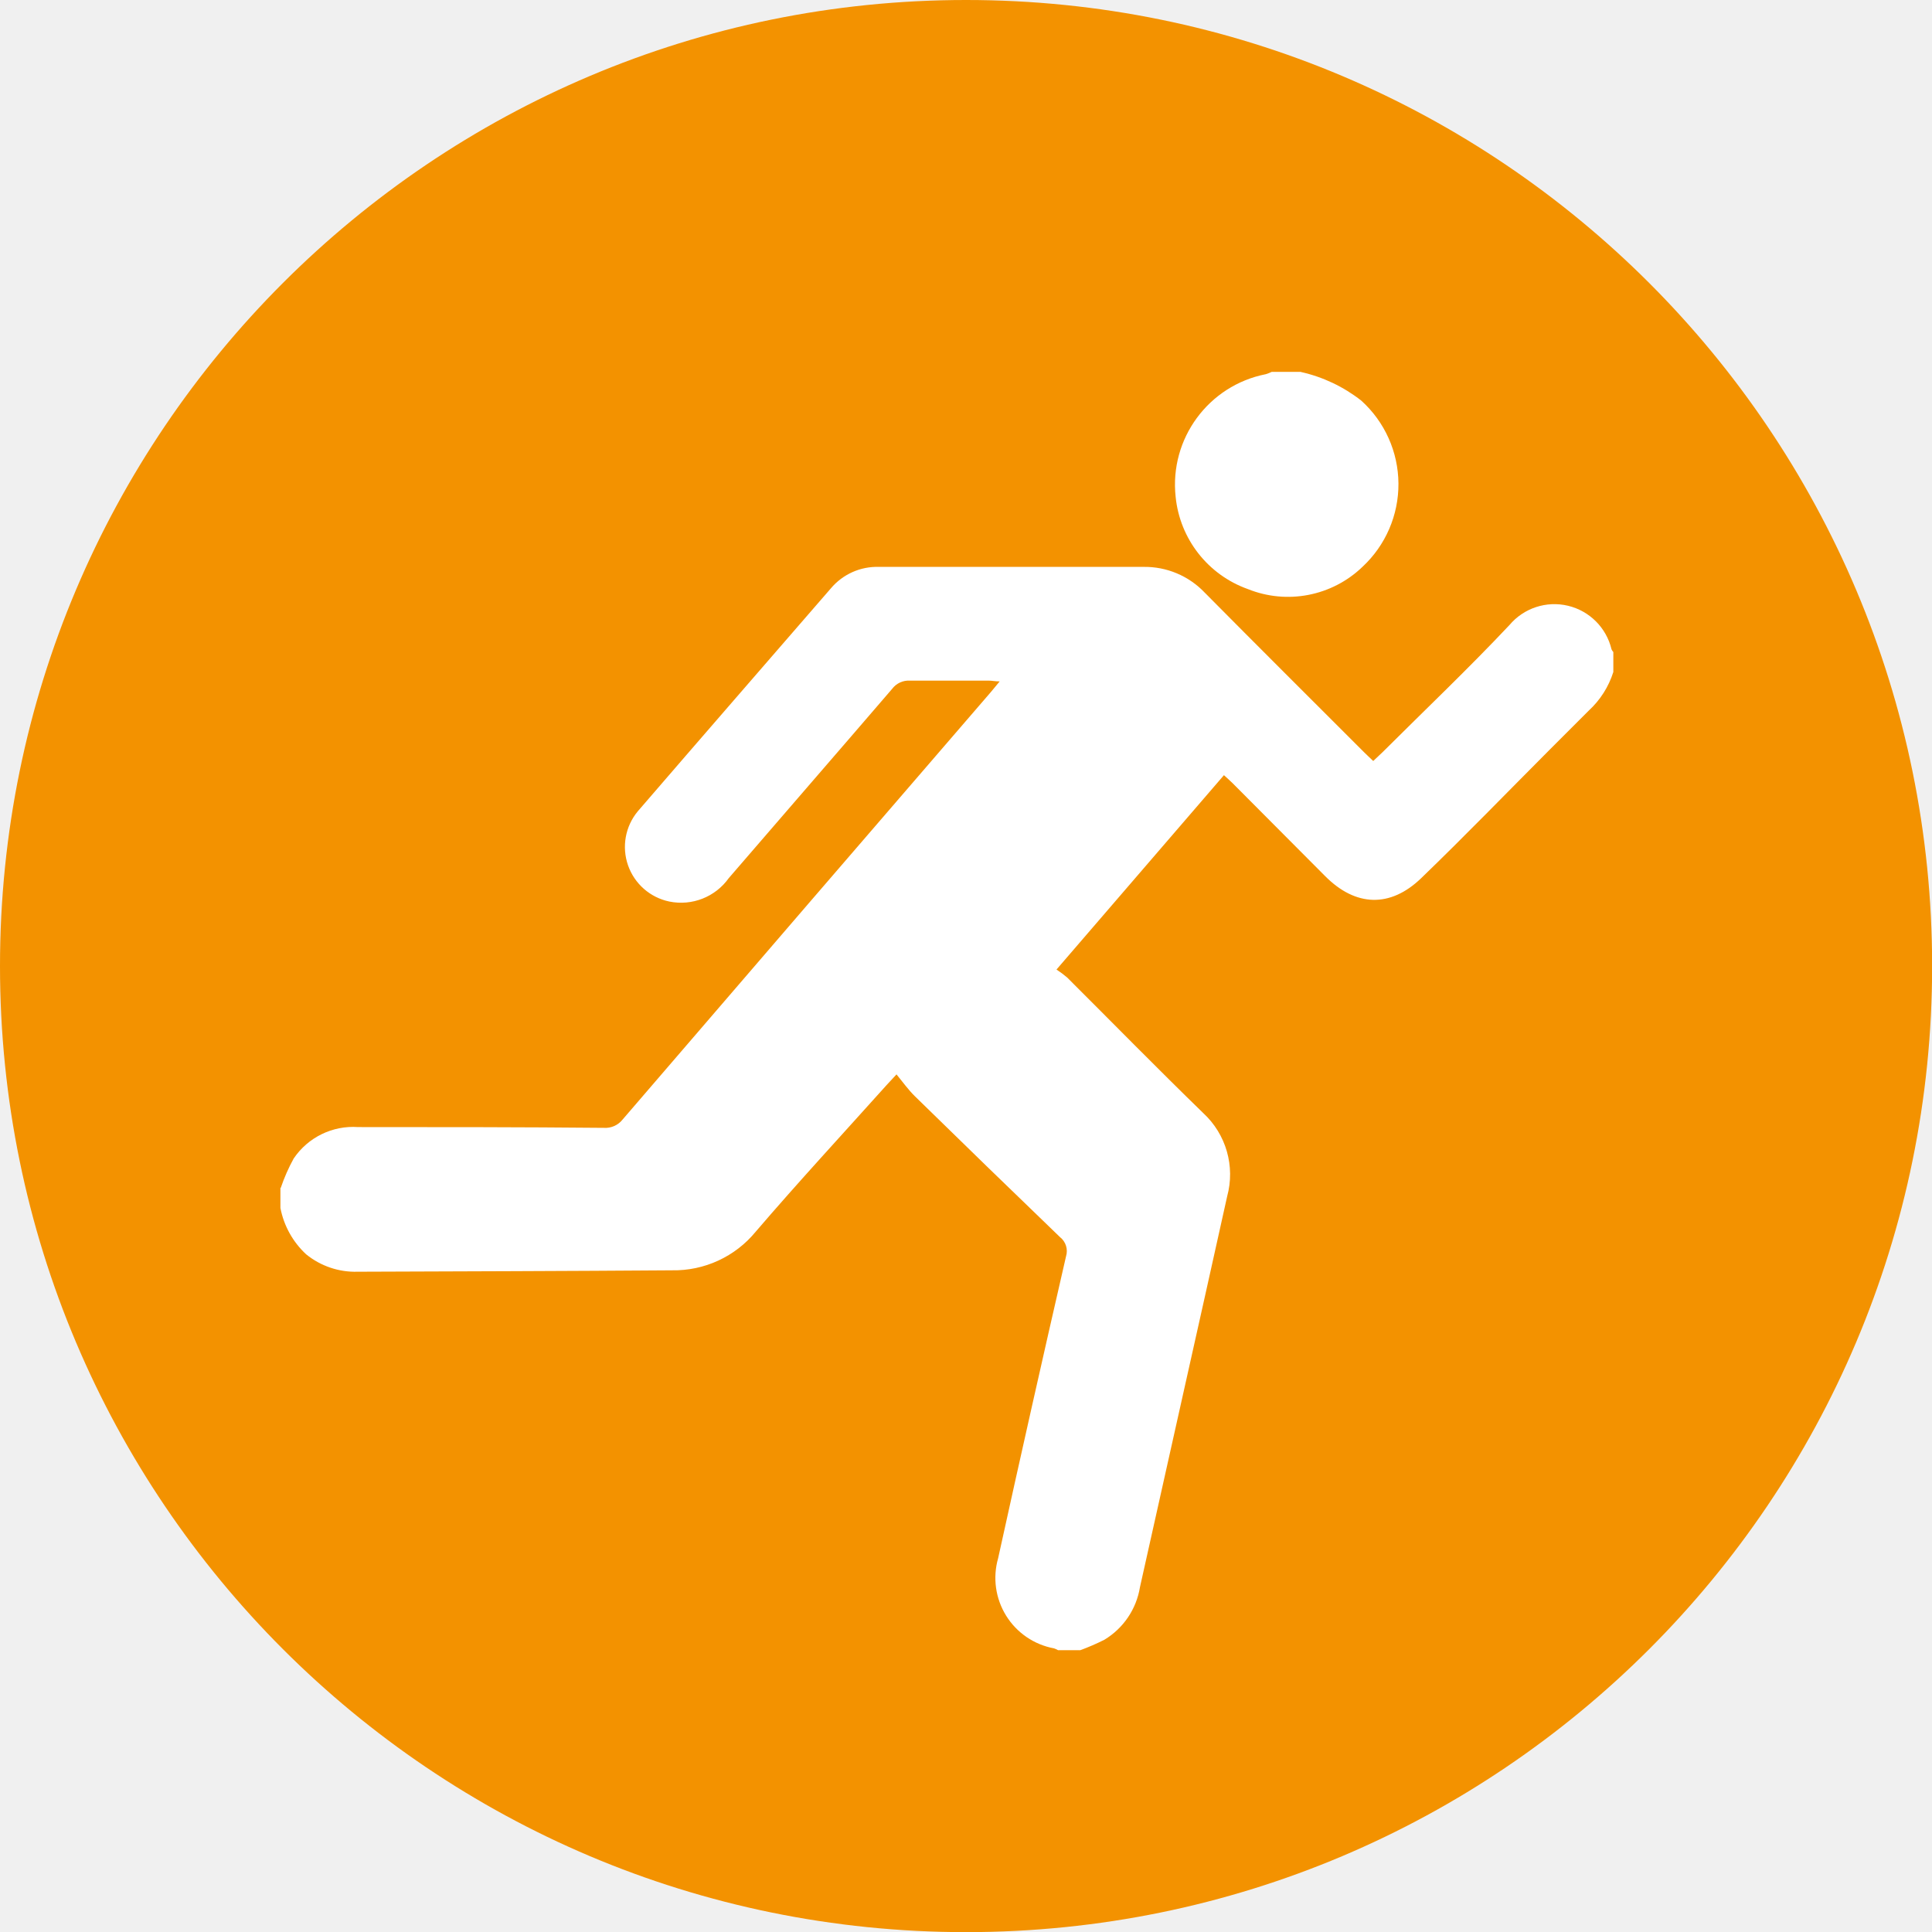
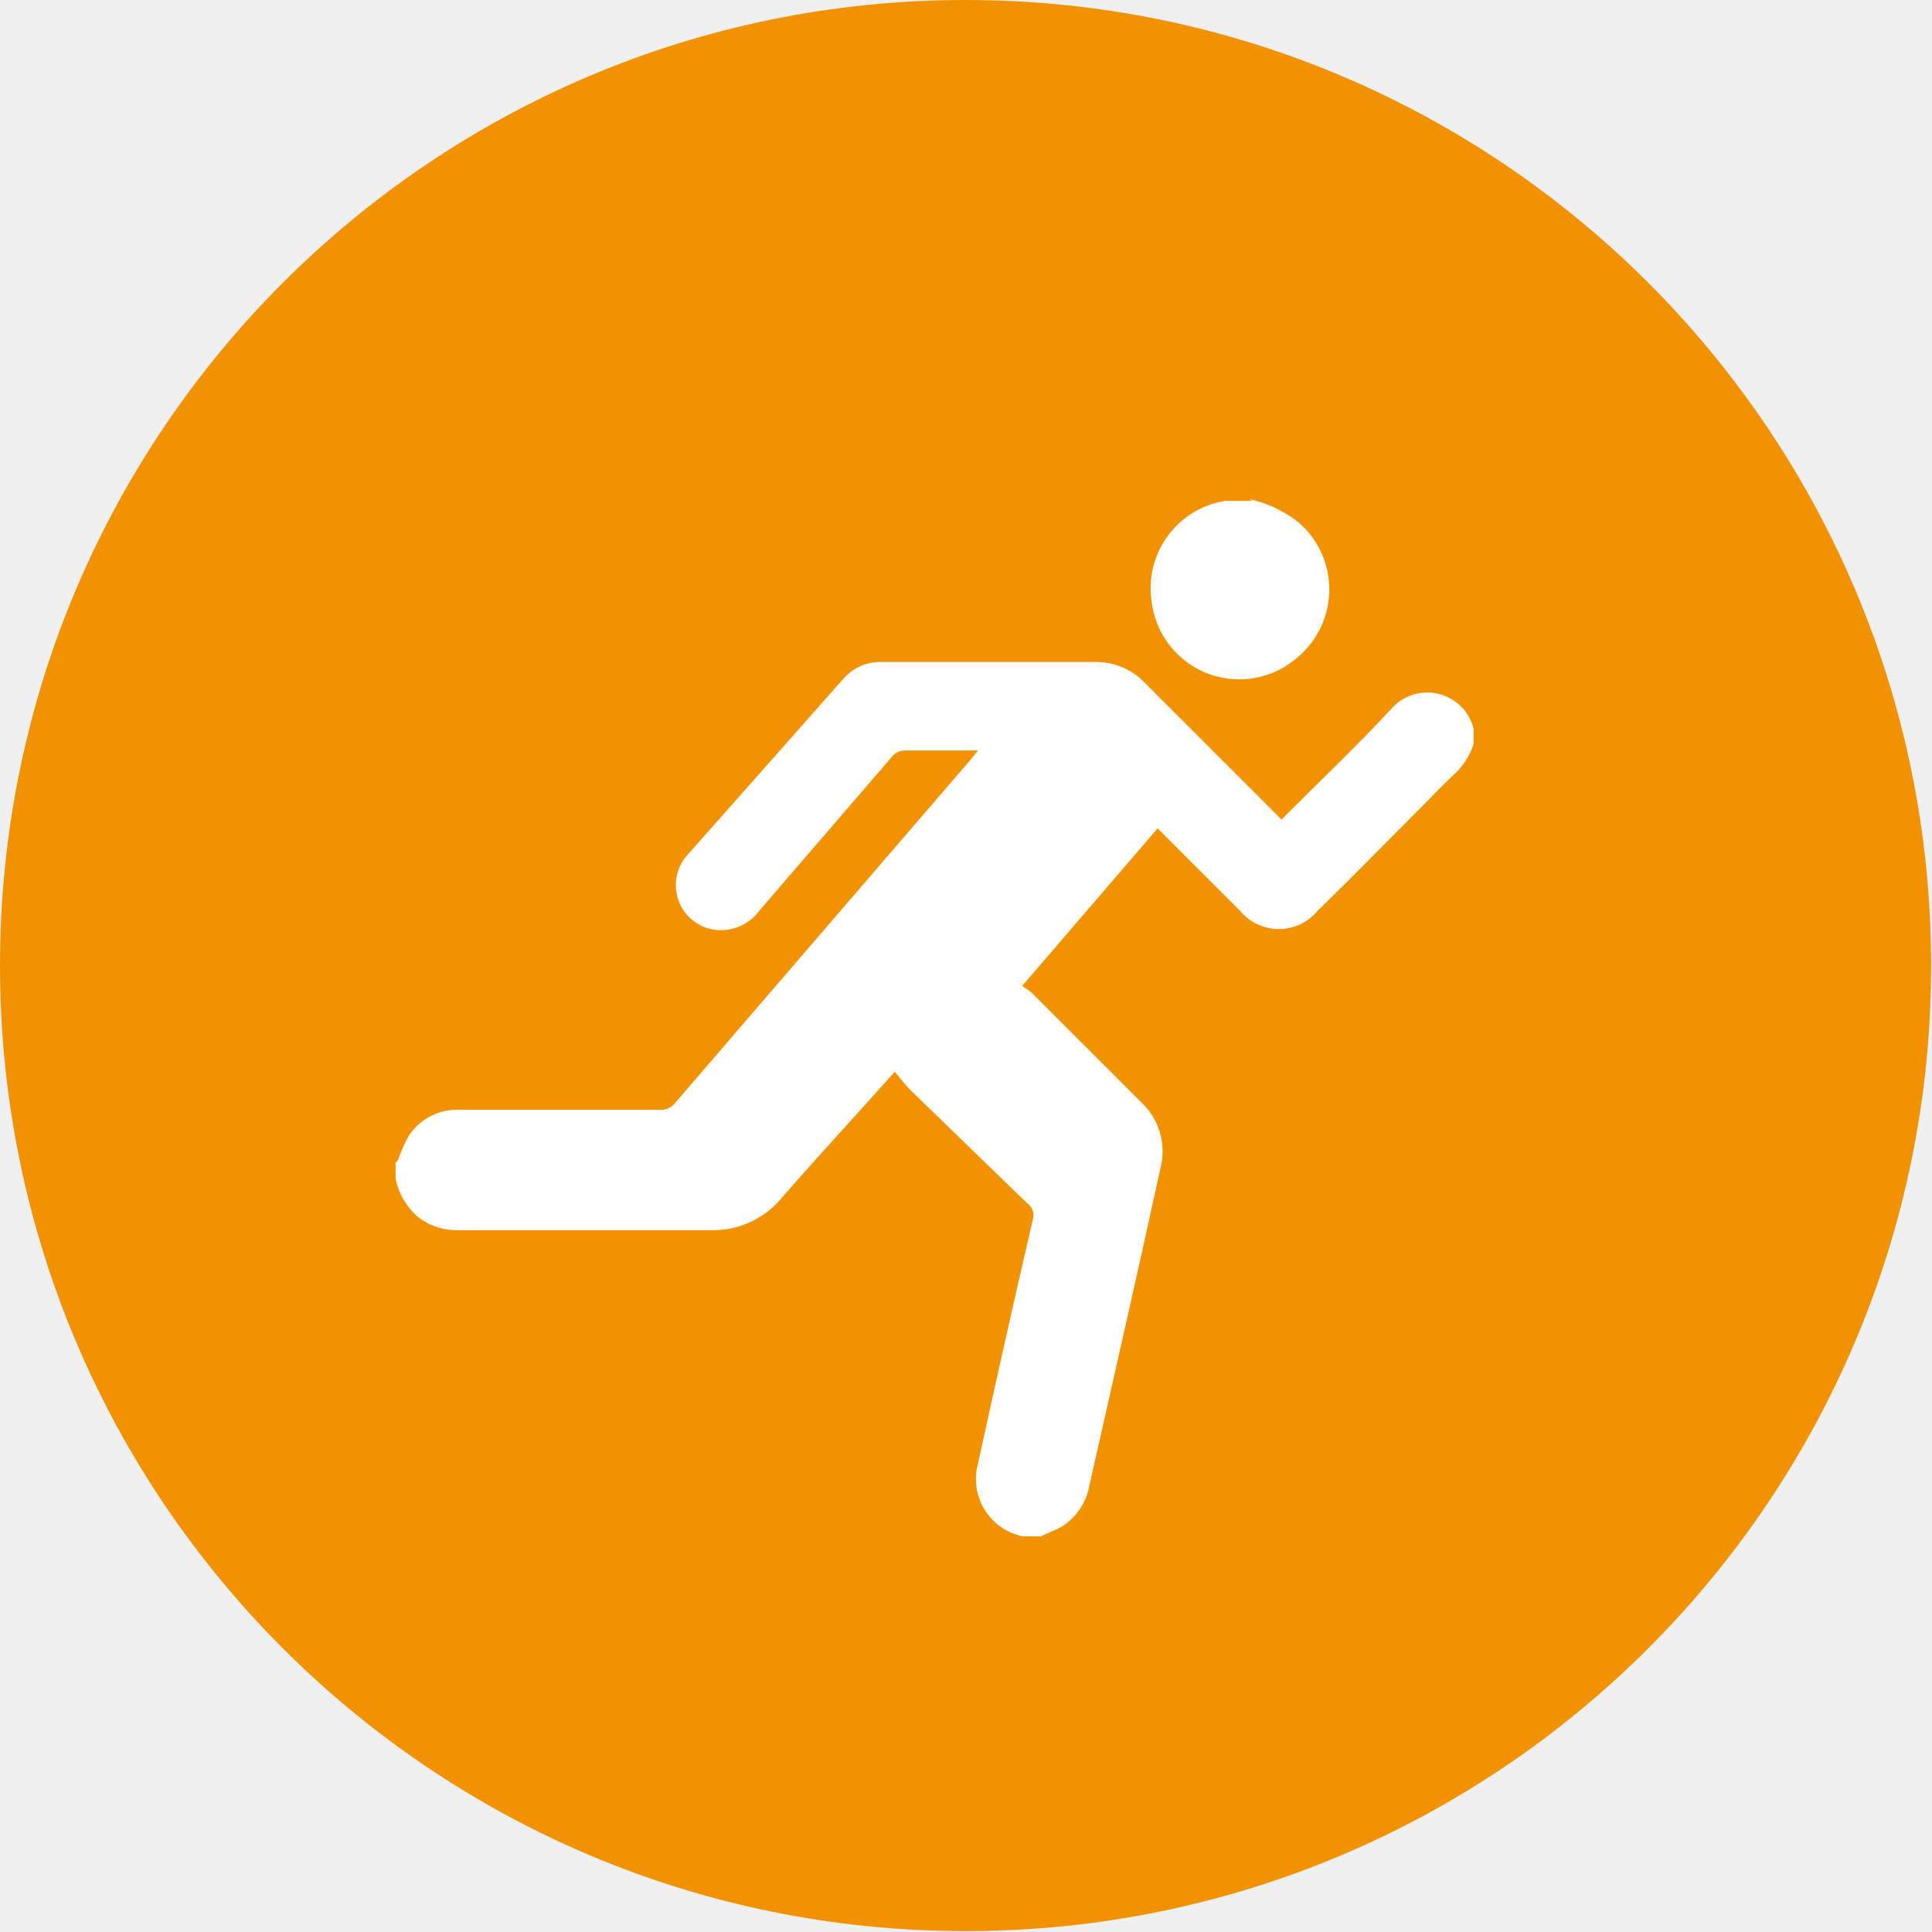
- <svg xmlns="http://www.w3.org/2000/svg" id="Layer_1" data-name="Layer 1" viewBox="0 0 149.99 149.99">
-   <circle cx="75" cy="75" r="75" style="fill:#f39200" />
-   <path d="M266.25,257.22a14.06,14.06,0,0,1,1-2.27,5.57,5.57,0,0,1,5-2.44c6.36,0,12.71,0,19.07.06a1.71,1.71,0,0,0,1.47-.65q14.28-16.61,28.6-33.2l0.67-.81c-0.36,0-.6-0.06-0.84-0.06-2,0-4.08,0-6.12,0a1.61,1.61,0,0,0-1.39.64c-4.22,4.91-8.46,9.79-12.68,14.69a4.55,4.55,0,0,1-4.62,1.82,4.33,4.33,0,0,1-2.45-7c5-5.8,10-11.55,15-17.32a4.69,4.69,0,0,1,3.73-1.66l20.53,0a6.42,6.42,0,0,1,4.76,2c4.11,4.15,8.25,8.27,12.37,12.39,0.22,0.22.45,0.43,0.71,0.68,0.26-.25.49-0.46,0.71-0.67,3.3-3.29,6.68-6.5,9.87-9.89a4.56,4.56,0,0,1,7.92,1.89,0.73,0.73,0,0,0,.14.21v1.55a6.89,6.89,0,0,1-1.91,3c-1,1-2,2-3,3-3.33,3.34-6.61,6.73-10,10-2.41,2.33-5.1,2.22-7.45-.14l-7.18-7.21c-0.21-.21-0.44-0.41-0.69-0.64l-13,15.09a7.89,7.89,0,0,1,.83.62c3.52,3.51,7,7.06,10.57,10.53a6.48,6.48,0,0,1,1.85,6.46c-2.24,10.12-4.52,20.22-6.77,30.34a5.86,5.86,0,0,1-2.76,4.08,17,17,0,0,1-1.87.81h-1.73a1.91,1.91,0,0,0-.31-0.14,5.56,5.56,0,0,1-4.34-7q2.58-11.73,5.27-23.43a1.38,1.38,0,0,0-.47-1.5q-5.65-5.44-11.26-10.93c-0.51-.5-0.93-1.09-1.43-1.7l-0.77.83c-3.4,3.79-6.85,7.52-10.16,11.38a8.21,8.21,0,0,1-6.5,3c-8.13.06-16.26,0.08-24.4,0.11a6.05,6.05,0,0,1-4-1.35,6.6,6.6,0,0,1-2-3.6v-1.55Z" transform="translate(-244.45 -165.01)" style="fill:#fff" />
-   <path d="M345.45,193.89a11.77,11.77,0,0,1,4.68,2.22,8.75,8.75,0,0,1,.09,12.91,8.34,8.34,0,0,1-8.9,1.72,8.5,8.5,0,0,1-5.6-7.16,8.74,8.74,0,0,1,7-9.52,3.38,3.38,0,0,0,.46-0.18h2.24Z" transform="translate(-244.45 -165.01)" style="fill:#fff" />
+ <svg xmlns="http://www.w3.org/2000/svg" id="Layer_1" data-name="Layer 1" viewBox="0 0 21.83 21.83">
+   <defs>
+     <style>.cls-1{fill:#f39200;}.cls-2{fill:#fff;}</style>
+   </defs>
+   <circle class="cls-1" cx="10.91" cy="10.91" r="10.91" />
+   <path class="cls-2" d="M313.53,242.52a1.66,1.66,0,0,1,.12-0.27,0.66,0.66,0,0,1,.59-0.29h2.25a0.2,0.2,0,0,0,.17-0.08L320,238l0.08-.1h-0.82a0.19,0.19,0,0,0-.16.08l-1.49,1.73a0.54,0.54,0,0,1-.54.21,0.51,0.51,0,0,1-.29-0.82l1.77-2a0.55,0.55,0,0,1,.44-0.2h2.42a0.76,0.76,0,0,1,.56.24l1.46,1.46,0.08,0.08,0.08-.08c0.39-.39.79-0.77,1.16-1.17a0.54,0.54,0,0,1,.93.22l0,0v0.18a0.81,0.81,0,0,1-.23.35c-0.12.11-.23,0.23-0.35,0.35-0.39.39-.78,0.79-1.18,1.18a0.57,0.57,0,0,1-.88,0l-0.85-.85-0.08-.08-1.53,1.78,0.1,0.07,1.24,1.24a0.76,0.76,0,0,1,.22.76c-0.26,1.19-.53,2.38-0.8,3.57a0.69,0.69,0,0,1-.33.48l-0.22.1h-0.2l0,0a0.66,0.66,0,0,1-.51-0.82q0.3-1.38.62-2.76a0.16,0.16,0,0,0-.06-0.18l-1.33-1.29c-0.06-.06-0.11-0.13-0.17-0.2l-0.09.1c-0.4.45-.81,0.89-1.2,1.34a1,1,0,0,1-.77.35h-2.87a0.71,0.71,0,0,1-.47-0.16,0.78,0.78,0,0,1-.24-0.42v-0.18Z" transform="translate(-309.03 -229.42)" />
+   <path class="cls-2" d="M323.15,235.06a1.39,1.39,0,0,1,.55.26,1,1,0,0,1,0,1.52,1,1,0,0,1-1,.2,1,1,0,0,1-.66-0.84,1,1,0,0,1,.83-1.12l0.05,0h0.26Z" transform="translate(-309.03 -229.42)" />
</svg>
